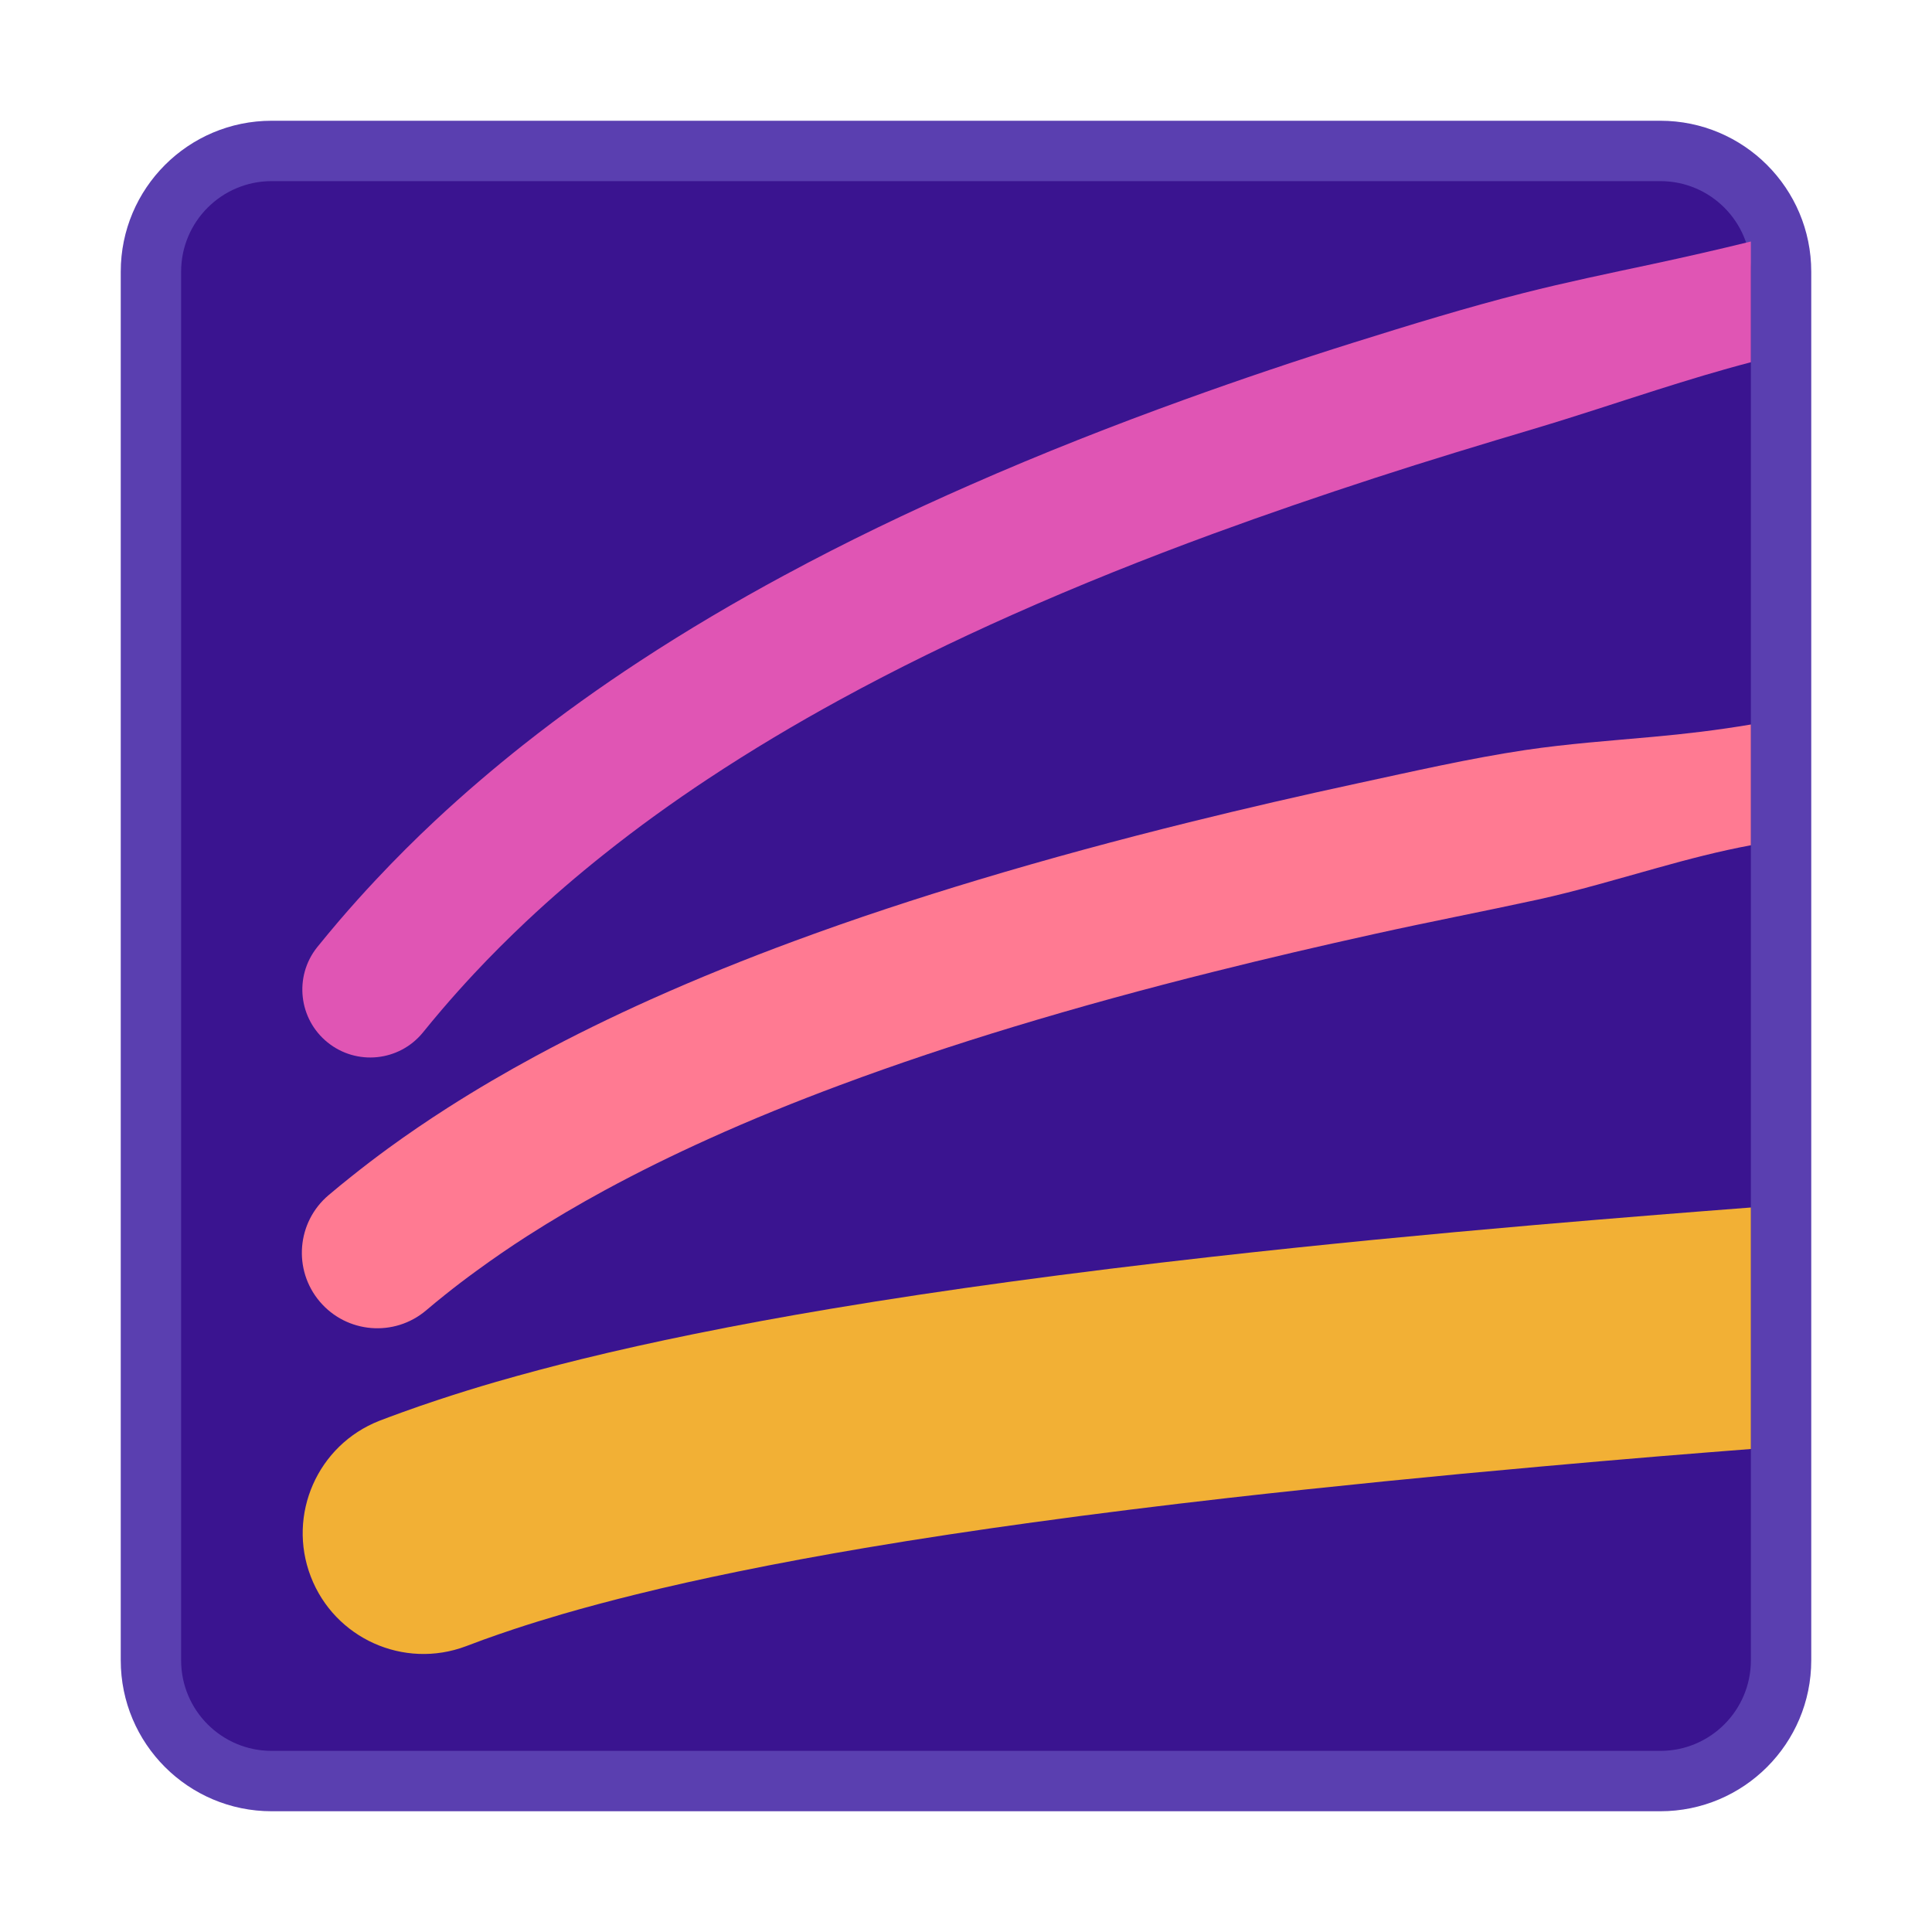
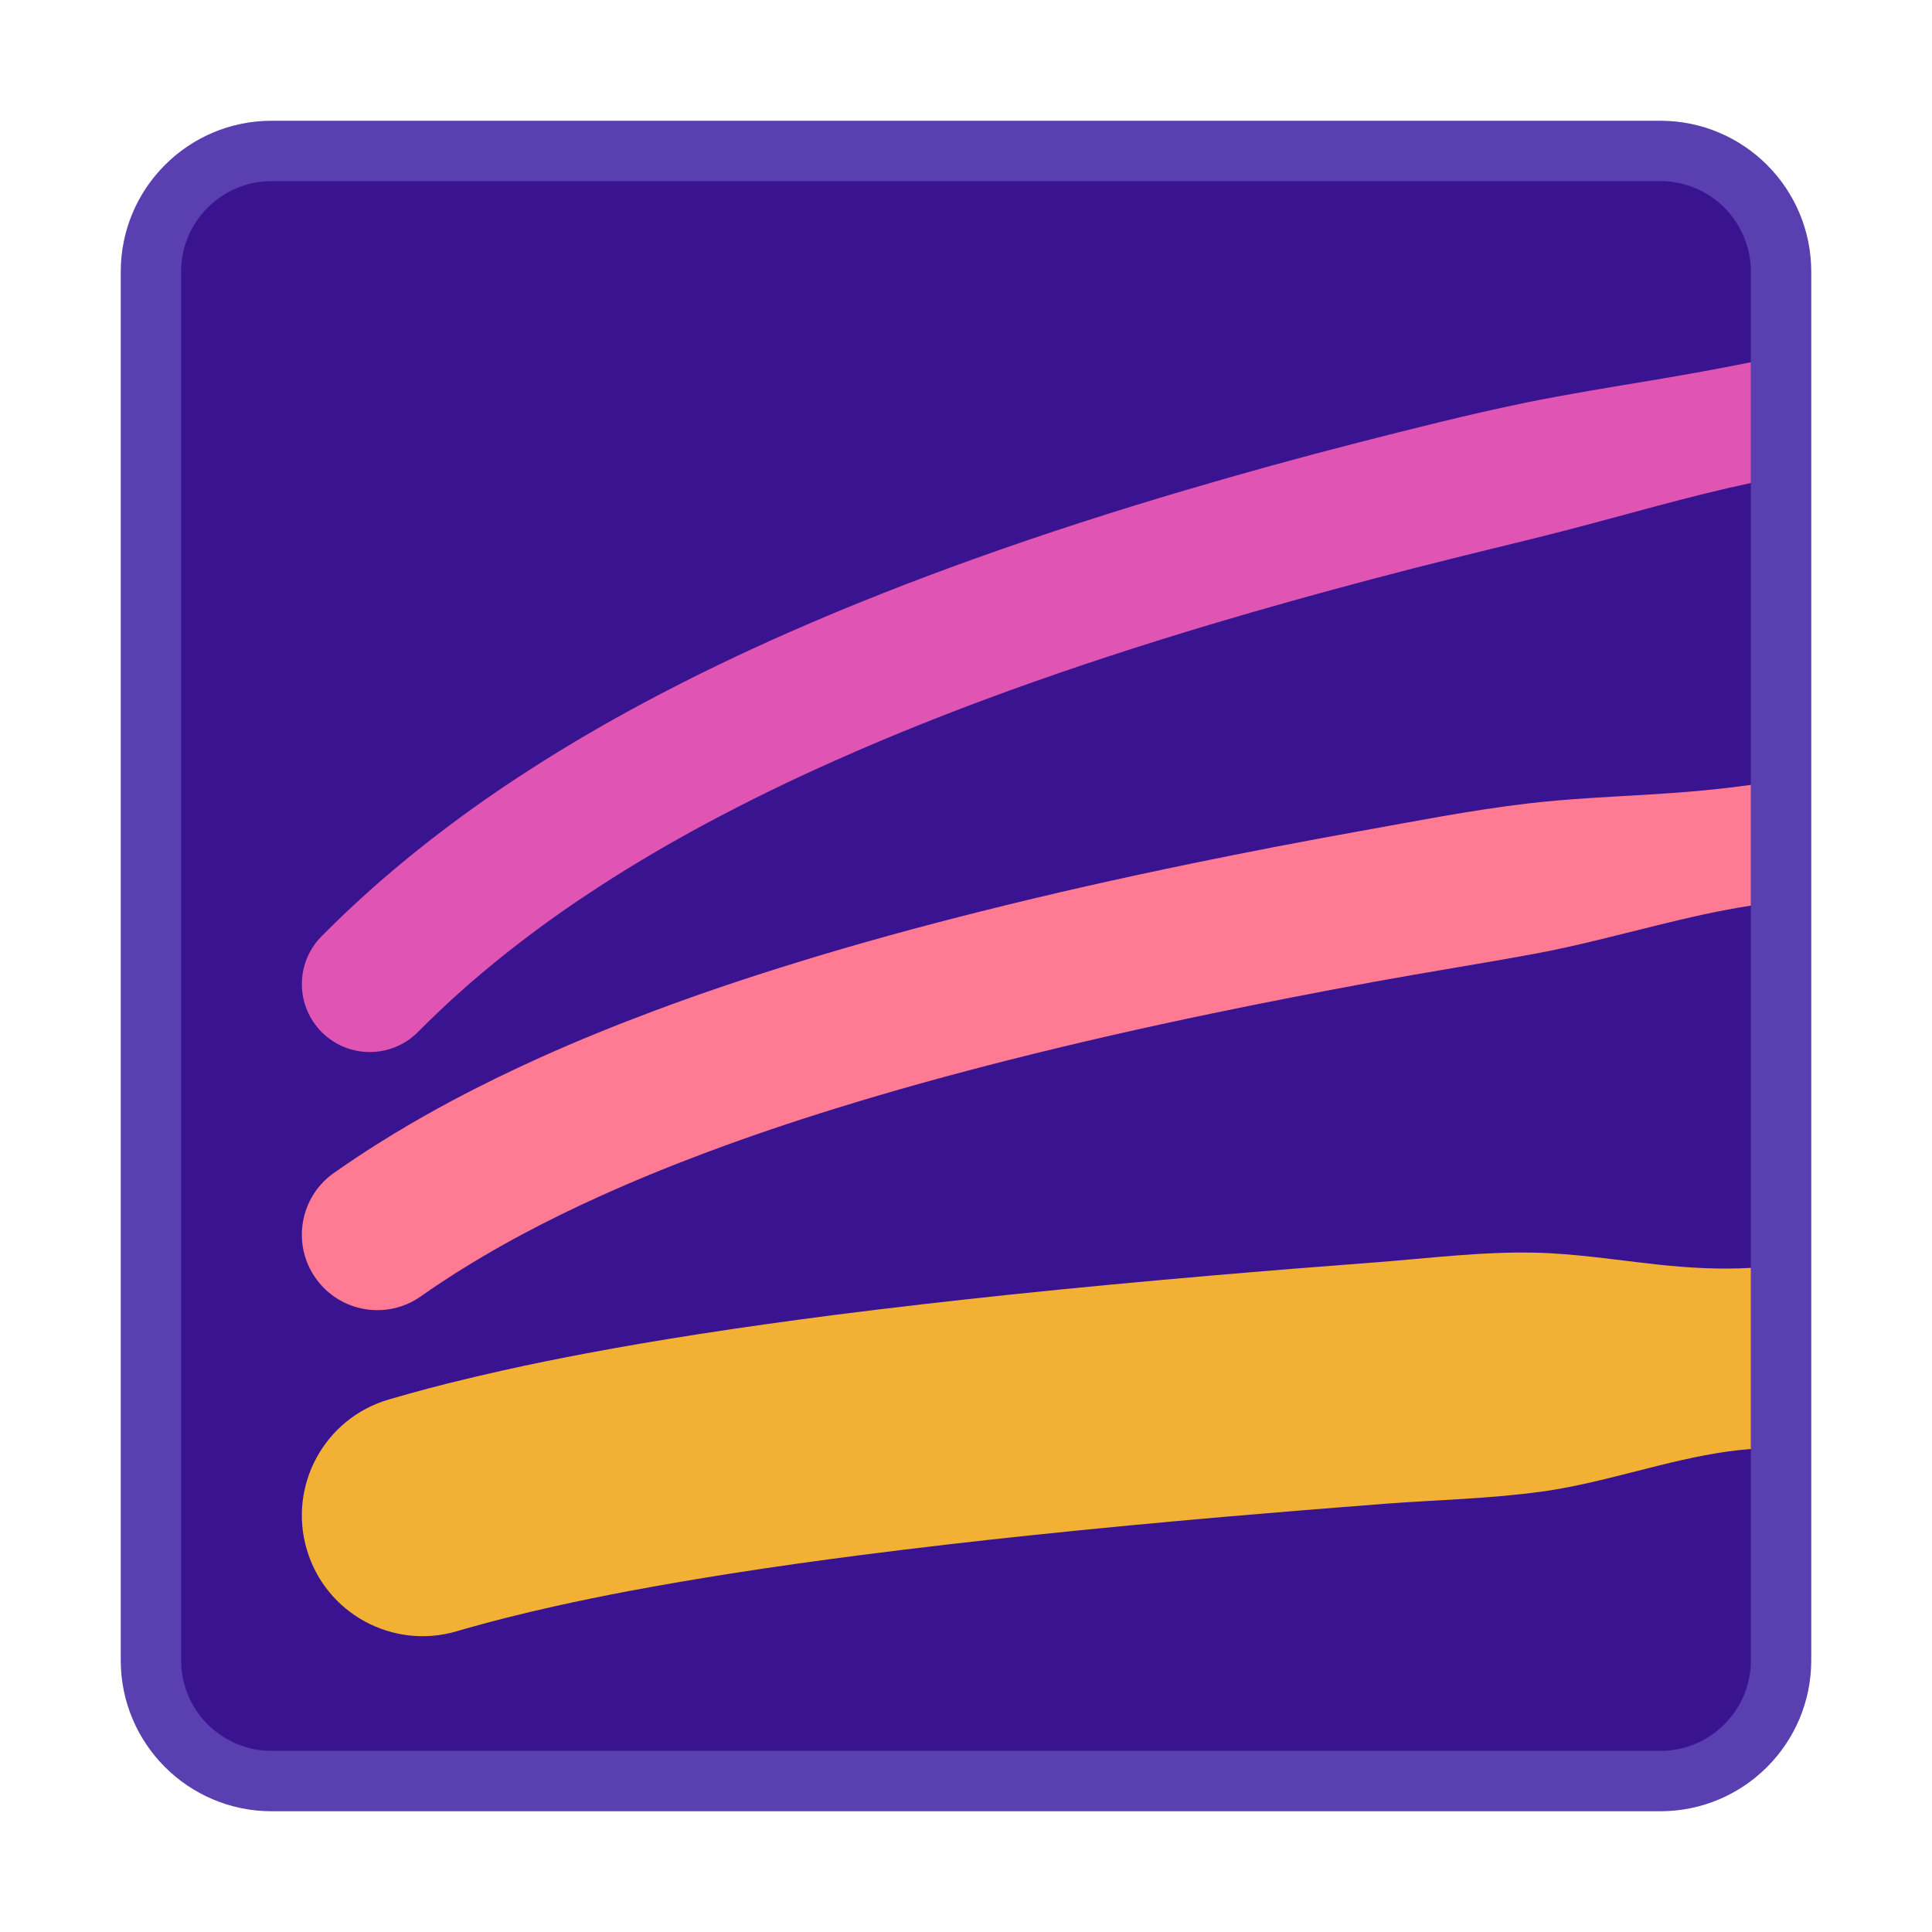
<svg xmlns="http://www.w3.org/2000/svg" width="32" height="32" viewBox="0 0 32 32">
  <rect id="rim" fill="#5a3fb0" x="2" y="2" width="28" height="28" rx="2.5" />
  <rect id="tile" fill="#3a1490" x="3" y="3" width="26" height="26" rx="1.5" />
-   <path id="h3" fill="#e055b4" d="M5.25 15.693 C5.372 15.542 5.495 15.394 5.617 15.251 C5.821 15.013 6.025 14.786 6.229 14.569 C6.555 14.221 6.88 13.898 7.205 13.594 C7.693 13.138 8.179 12.725 8.663 12.341 C9.309 11.83 9.952 11.373 10.593 10.953 C11.394 10.428 12.192 9.96 12.987 9.531 C14.02 8.973 15.048 8.48 16.074 8.03 C17.256 7.51 18.435 7.047 19.611 6.622 C20.551 6.282 21.49 5.966 22.427 5.672 C23.364 5.378 24.297 5.092 25.237 4.853 C25.942 4.674 26.653 4.527 27.36 4.376 C27.91 4.258 28.456 4.134 29 4 L29 6 C28.478 6.136 27.96 6.294 27.443 6.458 C26.778 6.669 26.116 6.891 25.446 7.091 C24.552 7.358 23.657 7.628 22.765 7.919 C21.872 8.21 20.981 8.515 20.092 8.841 C18.98 9.249 17.872 9.691 16.767 10.183 C15.81 10.609 14.856 11.073 13.907 11.592 C13.177 11.991 12.449 12.423 11.725 12.902 C11.146 13.285 10.569 13.699 9.995 14.157 C9.564 14.5 9.134 14.868 8.706 15.271 C8.421 15.54 8.136 15.823 7.852 16.127 C7.674 16.318 7.497 16.515 7.319 16.723 C7.213 16.847 7.107 16.975 7 17.107 A1.125 1.125 0 0 1 5.25 15.693Z" />
-   <path id="h2" fill="#ff7a92" d="M5.442 19.796 C5.566 19.691 5.69 19.589 5.814 19.491 C6.02 19.326 6.225 19.17 6.43 19.02 C6.758 18.781 7.084 18.56 7.409 18.352 C7.897 18.04 8.381 17.758 8.863 17.497 C9.506 17.149 10.144 16.839 10.78 16.553 C11.574 16.197 12.363 15.88 13.15 15.589 C14.172 15.211 15.188 14.878 16.202 14.573 C17.371 14.221 18.537 13.907 19.699 13.619 C20.629 13.389 21.557 13.175 22.484 12.975 C23.412 12.775 24.332 12.563 25.264 12.423 C25.964 12.319 26.671 12.269 27.373 12.205 C27.92 12.156 28.462 12.091 29 12 L29 14 C28.477 14.097 27.961 14.232 27.447 14.376 C26.785 14.56 26.127 14.757 25.458 14.903 C24.566 15.097 23.67 15.269 22.777 15.467 C21.884 15.664 20.993 15.872 20.103 16.095 C18.99 16.373 17.881 16.675 16.775 17.011 C15.817 17.302 14.862 17.619 13.913 17.973 C13.183 18.245 12.455 18.539 11.733 18.866 C11.155 19.127 10.58 19.409 10.009 19.719 C9.581 19.952 9.155 20.202 8.732 20.473 C8.45 20.654 8.17 20.846 7.891 21.05 C7.716 21.177 7.542 21.309 7.369 21.448 C7.265 21.531 7.161 21.616 7.058 21.704 A1.25 1.25 0 0 1 5.442 19.796Z" />
-   <path id="fundamental" fill="#f2b035" d="M6.283 23.533 C6.406 23.486 6.529 23.44 6.651 23.396 C6.855 23.322 7.057 23.252 7.258 23.186 C7.58 23.079 7.898 22.981 8.214 22.889 C8.689 22.752 9.158 22.628 9.624 22.513 C10.246 22.36 10.862 22.225 11.474 22.1 C12.24 21.944 13 21.805 13.758 21.678 C14.742 21.513 15.722 21.367 16.698 21.234 C17.825 21.08 18.947 20.943 20.068 20.817 C20.964 20.716 21.86 20.623 22.754 20.535 C23.648 20.448 24.541 20.366 25.433 20.289 C26.103 20.231 26.772 20.176 27.44 20.122 C27.96 20.08 28.48 20.04 29 20 L29 24 C28.493 24.039 27.986 24.08 27.48 24.121 C26.829 24.175 26.178 24.231 25.527 24.29 C24.66 24.367 23.793 24.449 22.927 24.536 C22.061 24.623 21.197 24.714 20.333 24.812 C19.254 24.935 18.177 25.068 17.104 25.216 C16.174 25.344 15.246 25.483 14.324 25.639 C13.615 25.759 12.909 25.889 12.208 26.033 C11.647 26.148 11.09 26.271 10.538 26.408 C10.124 26.51 9.713 26.619 9.307 26.737 C9.037 26.816 8.768 26.899 8.503 26.987 C8.337 27.042 8.173 27.099 8.009 27.158 C7.911 27.194 7.814 27.23 7.717 27.267 A2 2 0 0 1 6.283 23.533Z" />
+   <path id="h3" fill="#e055b4" d="M5.325 15.509 C5.449 15.384 5.572 15.263 5.695 15.146 C5.9 14.951 6.105 14.765 6.309 14.587 C6.637 14.302 6.963 14.038 7.288 13.79 C7.776 13.417 8.261 13.08 8.745 12.768 C9.39 12.351 10.031 11.979 10.67 11.637 C11.468 11.21 12.263 10.829 13.054 10.48 C14.083 10.027 15.107 9.626 16.127 9.26 C17.305 8.837 18.478 8.46 19.649 8.115 C20.586 7.838 21.521 7.581 22.455 7.341 C23.389 7.102 24.318 6.866 25.254 6.673 C25.956 6.529 26.663 6.416 27.366 6.299 C27.914 6.207 28.458 6.109 29 6 L29 8 C28.475 8.112 27.955 8.244 27.435 8.383 C26.767 8.561 26.1 8.748 25.428 8.913 C24.531 9.133 23.633 9.351 22.737 9.589 C21.841 9.826 20.946 10.075 20.053 10.342 C18.936 10.676 17.822 11.038 16.713 11.44 C15.751 11.789 14.792 12.169 13.839 12.594 C13.105 12.92 12.375 13.274 11.648 13.666 C11.067 13.98 10.488 14.318 9.913 14.692 C9.481 14.972 9.051 15.273 8.624 15.601 C8.339 15.819 8.055 16.05 7.771 16.297 C7.594 16.452 7.418 16.612 7.242 16.78 C7.136 16.881 7.03 16.985 6.925 17.091 A1.125 1.125 0 0 1 5.325 15.509Z" />
+   <path id="h2" fill="#ff7a92" d="M5.53 19.428 C5.654 19.341 5.778 19.256 5.902 19.174 C6.107 19.037 6.313 18.907 6.517 18.783 C6.844 18.585 7.169 18.401 7.493 18.228 C7.979 17.969 8.461 17.736 8.941 17.519 C9.58 17.231 10.216 16.974 10.848 16.738 C11.638 16.442 12.424 16.18 13.207 15.939 C14.224 15.625 15.236 15.349 16.246 15.096 C17.411 14.803 18.572 14.543 19.731 14.304 C20.658 14.113 21.583 13.935 22.508 13.769 C23.432 13.603 24.351 13.422 25.28 13.311 C25.976 13.228 26.679 13.199 27.379 13.156 C27.923 13.123 28.463 13.075 29 13 L29 15 C28.476 15.081 27.957 15.2 27.44 15.328 C26.775 15.491 26.113 15.668 25.442 15.793 C24.548 15.959 23.649 16.099 22.753 16.263 C21.858 16.428 20.963 16.601 20.071 16.787 C18.954 17.019 17.841 17.271 16.731 17.552 C15.769 17.795 14.809 18.059 13.855 18.355 C13.121 18.582 12.39 18.829 11.664 19.102 C11.083 19.32 10.505 19.556 9.931 19.816 C9.501 20.01 9.073 20.219 8.648 20.446 C8.365 20.597 8.084 20.757 7.804 20.927 C7.629 21.033 7.455 21.143 7.281 21.259 C7.177 21.328 7.073 21.399 6.97 21.472 A1.25 1.25 0 0 1 5.53 19.428Z" />
+   <path id="fundamental" fill="#f2b035" d="M6.436 23.181 C6.557 23.146 6.678 23.111 6.797 23.078 C6.997 23.023 7.195 22.97 7.393 22.92 C7.709 22.841 8.022 22.767 8.333 22.698 C8.8 22.594 9.263 22.5 9.723 22.414 C10.336 22.298 10.945 22.196 11.551 22.101 C12.309 21.983 13.062 21.878 13.813 21.781 C14.789 21.656 15.761 21.545 16.731 21.443 C17.85 21.326 18.967 21.222 20.081 21.126 C20.972 21.049 21.863 20.978 22.753 20.911 C23.642 20.844 24.528 20.729 25.421 20.748 C26.092 20.763 26.767 20.869 27.439 20.943 C27.962 21 28.483 21.03 29 21 L29 24 C28.491 24.038 27.986 24.148 27.483 24.272 C26.835 24.432 26.19 24.616 25.54 24.705 C24.672 24.825 23.798 24.842 22.928 24.908 C22.058 24.975 21.188 25.045 20.32 25.12 C19.234 25.214 18.15 25.316 17.069 25.43 C16.133 25.528 15.198 25.636 14.268 25.756 C13.552 25.848 12.839 25.948 12.13 26.059 C11.563 26.148 10.998 26.244 10.438 26.349 C10.018 26.428 9.601 26.513 9.188 26.605 C8.912 26.667 8.639 26.731 8.368 26.8 C8.198 26.843 8.03 26.887 7.863 26.934 C7.763 26.961 7.663 26.99 7.564 27.019 A2 2 0 0 1 6.436 23.181Z" />
</svg>
